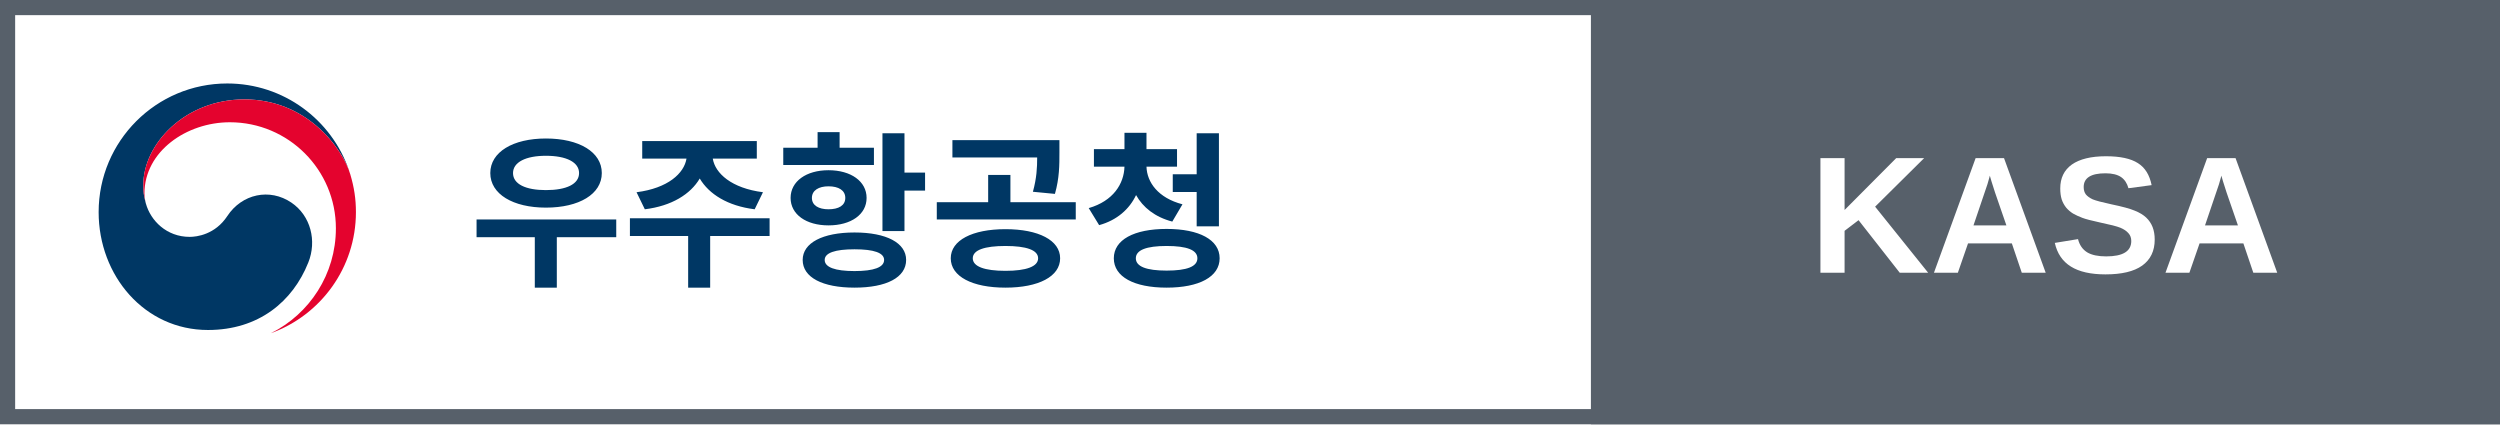
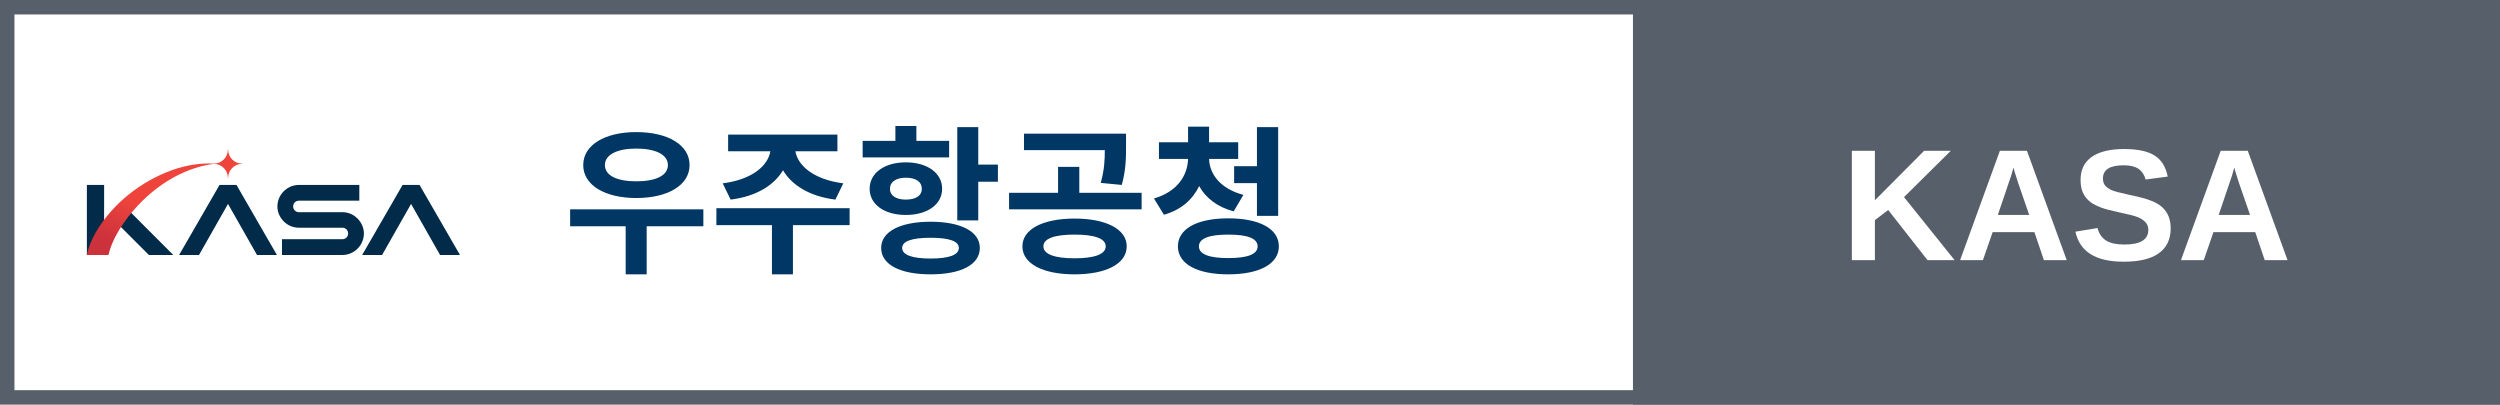
- <svg xmlns="http://www.w3.org/2000/svg" width="165.0" height="28" viewBox="0 0 165.0 28" role="img" aria-label="우주항공청 KASA">
+ <svg xmlns="http://www.w3.org/2000/svg" width="173.0" height="28" viewBox="0 0 173.0 28" role="img" aria-label="우주항공청 KASA">
  <defs>
    <clipPath id="badge-shape">
-       <rect width="165.0" height="28" rx="0" />
+       <rect width="173.0" height="28" rx="0" />
    </clipPath>
  </defs>
  <g clip-path="url(#badge-shape)">
-     <rect width="165.0" height="28" rx="0" fill="#ffffff" />
-     <path d="M105.0 0h60v28h-60z" fill="#57606a" />
+     <rect width="173.0" height="28" rx="0" fill="#ffffff" />
+     <path d="M113.0 0h60v28h-60z" fill="#57606a" />
  </g>
-   <rect x="0.5" y="0.5" width="164.0" height="27" rx="0" fill="none" stroke="#57606a" />
-   <g transform="translate(6.000 5.000) scale(0.103877)">
-     <path fill="#fff" d="M173.282 86.65c0 47.844-38.794 86.632-86.646 86.632C38.799 173.282 0 134.494 0 86.65 0 38.788 38.799 0 86.636 0c47.852 0 86.646 38.788 86.646 86.65" />
-     <path fill="#003764" d="M127.389 80.598c-13.791-9.365-31.439-5.542-40.717 8.533-7.72 11.767-19.405 13.235-23.906 13.235-14.751 0-24.824-10.367-27.818-21.095h-.01c-.039-.108-.059-.2-.09-.307-.025-.12-.056-.233-.089-.366-1.177-4.467-1.467-6.609-1.467-11.368 0-25.65 26.321-54.213 64.215-54.213 38.829 0 61.05 29.545 66.78 45.979a12 12 0 0 1-.291-.877C152.981 27.994 122.522 4.903 86.639 4.903c-45.13 0-81.729 36.59-81.729 81.739 0 40.351 29.108 74.891 69.479 74.891 32.197 0 53.842-18.052 63.757-42.93 5.45-13.614 1.595-29.605-10.757-38.005" />
-     <path fill="#e4032e" d="M164.788 62.589c-4.777-16.026-27.153-47.571-67.282-47.571-37.894 0-64.214 28.563-64.214 54.212 0 4.759.29 6.901 1.466 11.368a24 24 0 0 1-.74-5.823c0-26.721 26.741-45.227 54.248-45.227 37.218 0 67.388 30.174 67.388 67.39 0 29.173-16.785 54.437-41.179 66.565v.023c31.455-11.391 53.908-41.512 53.908-76.884 0-8.378-1.127-15.759-3.595-24.053" />
+   <rect x="0.5" y="0.5" width="172.0" height="27" rx="0" fill="none" stroke="#57606a" />
+   <g transform="translate(6.000 10.319) scale(0.156627)">
+     <defs>
+       <linearGradient id="a" x1="0" x2="1" y1="0" y2="0" gradientTransform="rotate(64.134 -47.24 91.14)scale(-21.13666 21.13666)" gradientUnits="userSpaceOnUse" spreadMethod="pad">
+         <stop offset="0" stop-color="#ee443c" />
+         <stop offset="1" stop-color="#cb323c" />
+       </linearGradient>
+     </defs>
+     <path fill="#012b49" d="m14.916 34.212 12.571 12.57h10.776l-18.819-18.834Z" />
+     <path fill="#012b49" d="m147.122 15.95-.074-.128h-7.479l-17.875 30.96h8.8l12.815-22.571 12.74 22.443.074.128h8.8z" />
+     <path fill="#012b49" d="m58.689 15.822-17.874 30.96h8.799l12.815-22.571 12.74 22.443.074.128h8.8l-17.875-30.96Z" />
+     <path fill="#012b49" d="M112.948 27.859h-19.236c-1.377 0-2.495-1.117-2.495-2.495v-.085c0-1.378 1.118-2.495 2.495-2.495h26.734v-6.962h-26.648c-5.25 0-9.547 4.296-9.547 9.547 0 4.607 3.889 9.357 9.537 9.357h19.216c1.378 0 2.495 1.117 2.495 2.495v.085c0 1.378-1.117 2.495-2.495 2.495h-26.729v6.98h26.65c5.25 0 9.546-4.296 9.546-9.546 0-4.648-3.996-9.376-9.523-9.376" />
+     <path fill="#012b49" d="M.077 46.782h7.621v-10.962h-.012v-9.939h.012v-10.059h-7.621Z" />
+     <path fill="url(#a)" d="M84.95 122.495c0-3.403-2.784-6.187-6.186-6.187v.001c-6.143.354-12.36-.762-18.197-2.776-13.931-4.953-26.649-14.881-34.121-27.819-1.66-3.053-3.151-6.345-3.789-9.783h9.534c.158.694.336 1.381.547 2.052 2.582 8.207 8.607 16.158 14.723 22.136 8.523 8.272 19.389 14.518 31.303 16.084v-.001c3.402 0 6.186-2.783 6.186-6.185h.106c0 3.415 2.77 6.185 6.186 6.185v.106c-3.402 0-6.186 2.784-6.186 6.187z" transform="matrix(1 0 0 -1 -22.579 122.713)" />
  </g>
-   <text x="31.0" y="18" fill="#003764" font-family="-apple-system, BlinkMacSystemFont, 'Segoe UI', 'Noto Sans KR', 'Malgun Gothic', Arial, sans-serif" font-size="11" font-weight="600">우주항공청</text>
-   <text x="135" y="18" fill="#ffffff" text-anchor="middle" font-family="Arial, Helvetica, sans-serif" font-size="11" font-weight="700">KASA</text>
+   <text x="39.0" y="18" fill="#003764" font-family="-apple-system, BlinkMacSystemFont, 'Segoe UI', 'Noto Sans KR', 'Malgun Gothic', Arial, sans-serif" font-size="11" font-weight="600">우주항공청</text>
+   <text x="143" y="18" fill="#ffffff" text-anchor="middle" font-family="Arial, Helvetica, sans-serif" font-size="11" font-weight="700">KASA</text>
</svg>
